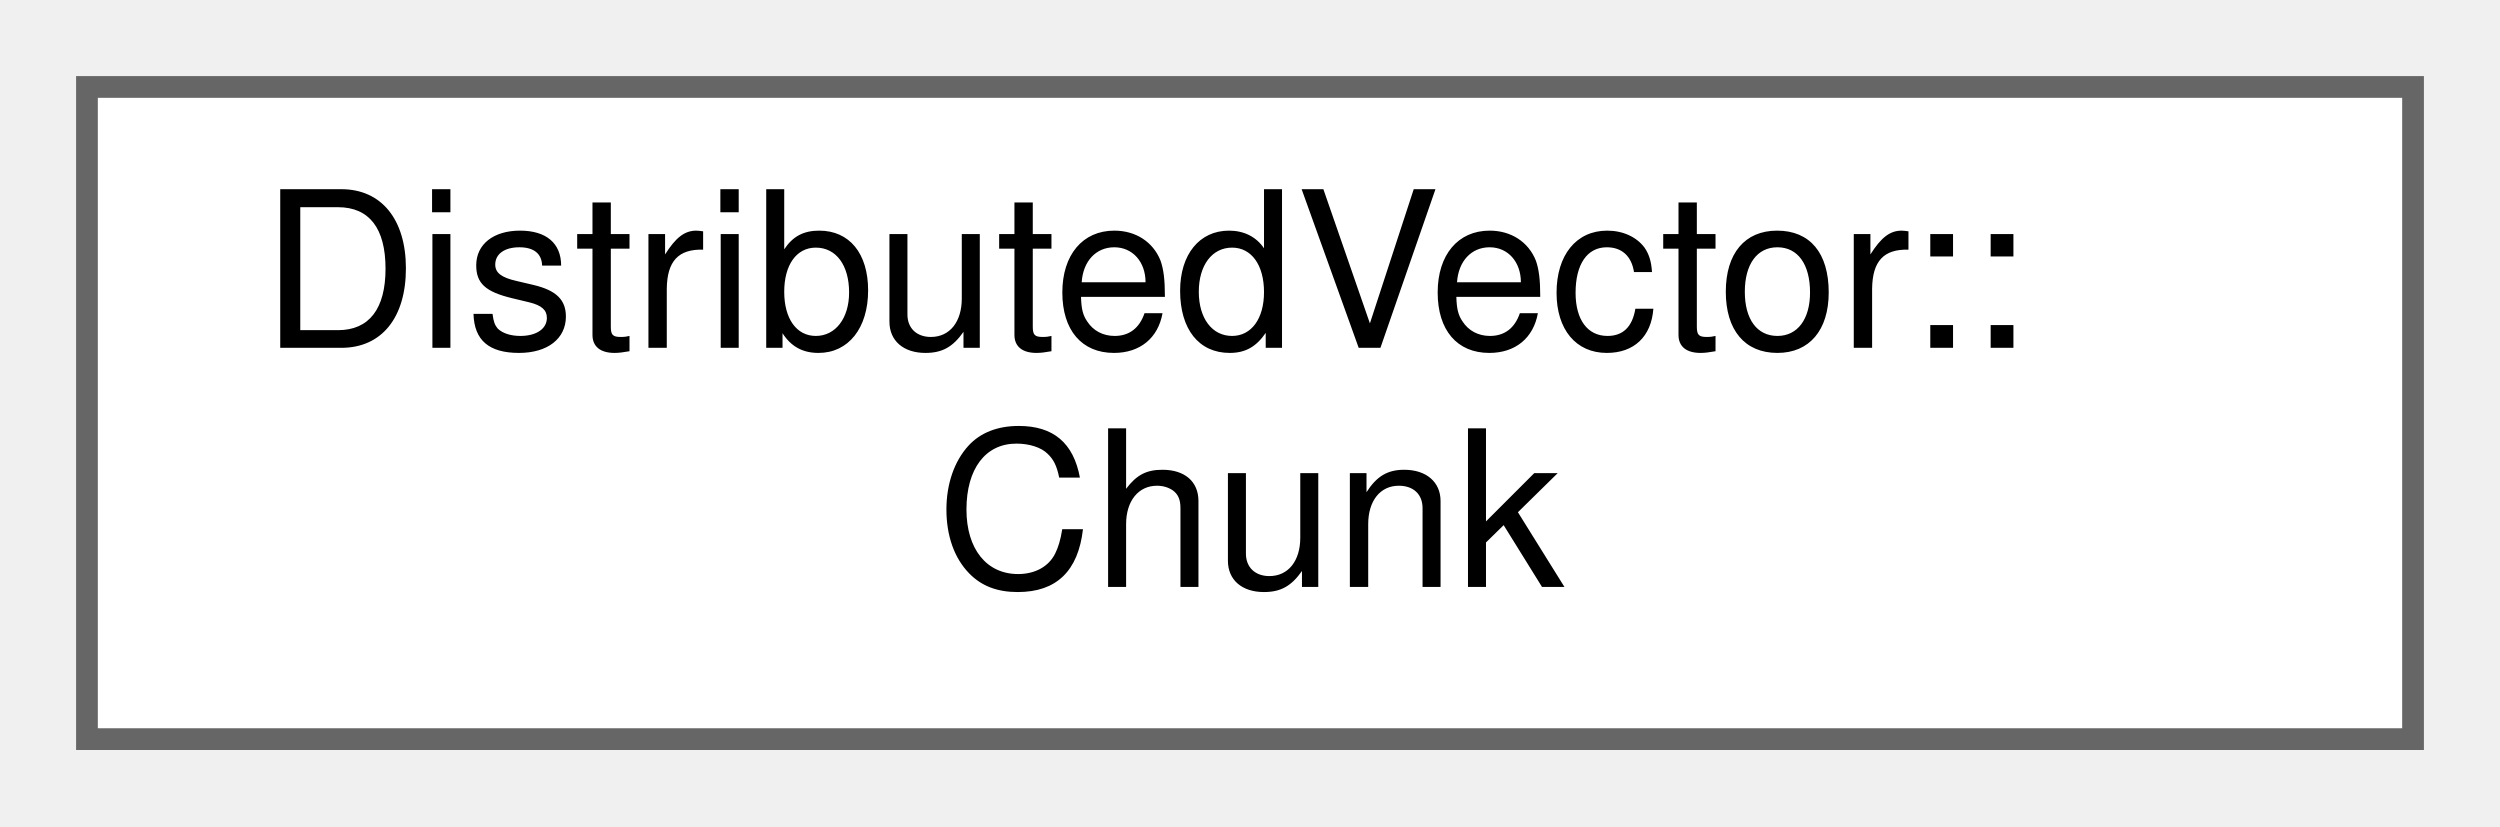
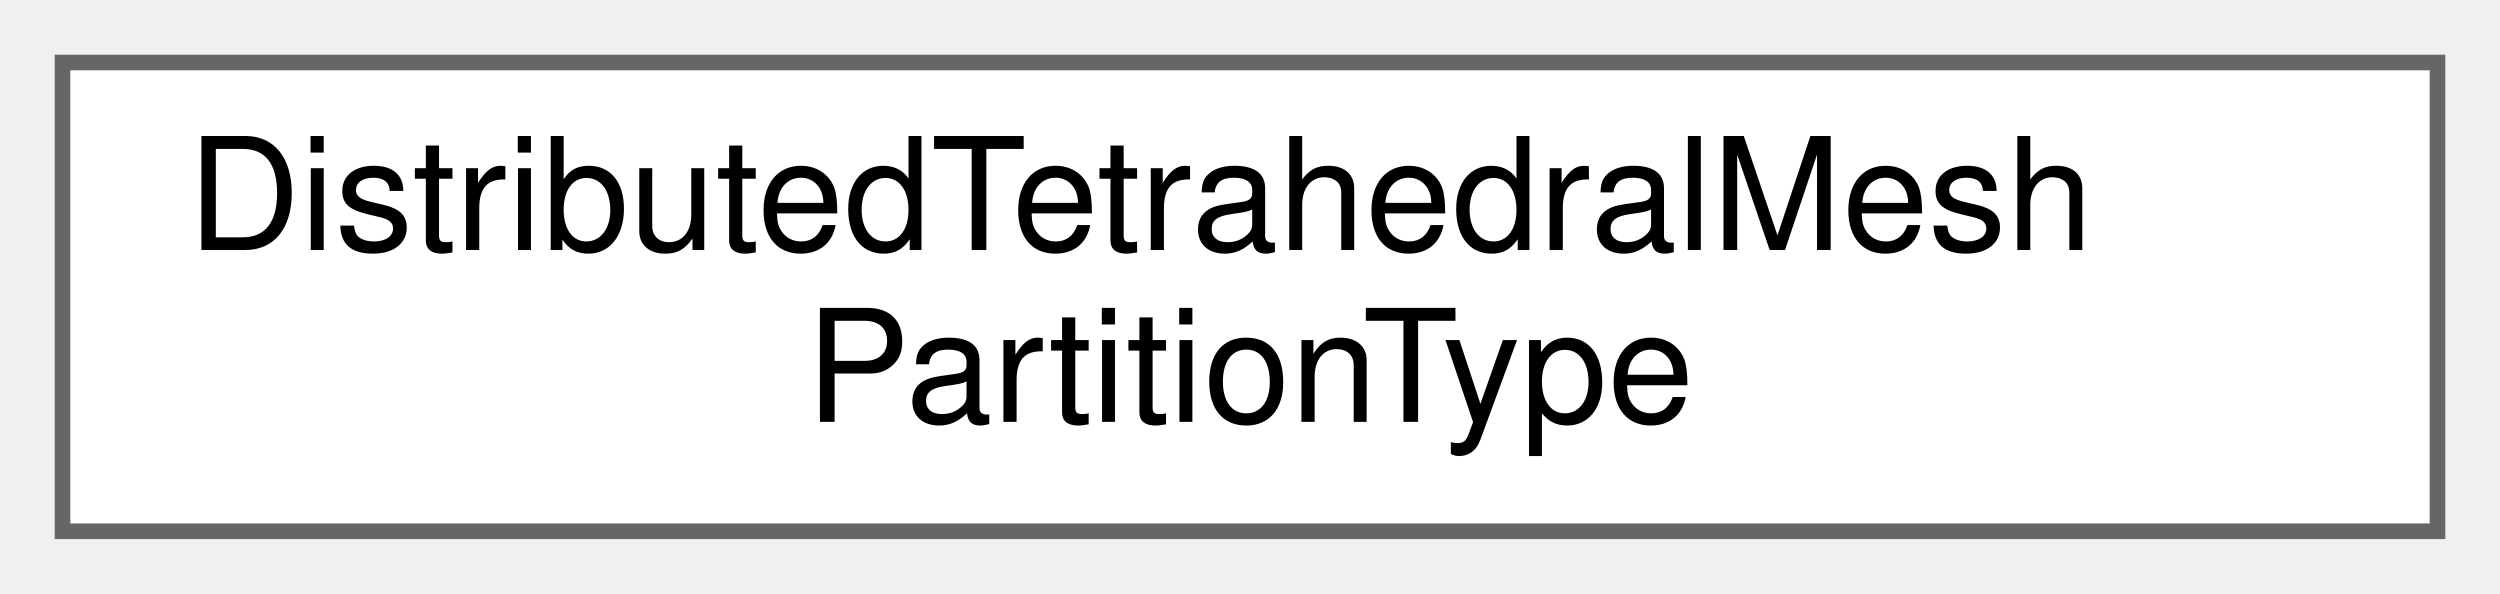
- <svg xmlns="http://www.w3.org/2000/svg" xmlns:xlink="http://www.w3.org/1999/xlink" width="115pt" height="38pt" viewBox="0.00 0.00 115.00 38.00">
+ <svg xmlns="http://www.w3.org/2000/svg" xmlns:xlink="http://www.w3.org/1999/xlink" width="160pt" height="38pt" viewBox="0.00 0.00 160.00 38.00">
  <g id="graph0" class="graph" transform="scale(1 1) rotate(0) translate(4 34)">
    <g id="Node000000" class="node">
      <g id="a_Node000000">
-         <a xlink:href="classDistributedVector_1_1Chunk.html" target="_top" xlink:title=" ">
-           <polygon fill="white" stroke="#666666" points="107,-30 0,-30 0,0 107,0 107,-30" />
-           <text text-anchor="start" x="8" y="-18" font-family="Helvetica,sans-Serif" font-size="10.00">DistributedVector::</text>
-           <text text-anchor="middle" x="53.5" y="-7" font-family="Helvetica,sans-Serif" font-size="10.00">Chunk</text>
+         <a xlink:href="structDistributedTetrahedralMeshPartitionType.html" target="_top" xlink:title=" ">
+           <polygon fill="white" stroke="#666666" points="152,-30 0,-30 0,0 152,0 152,-30" />
+           <text text-anchor="start" x="8" y="-18" font-family="Helvetica,sans-Serif" font-size="10.00">DistributedTetrahedralMesh</text>
+           <text text-anchor="middle" x="76" y="-7" font-family="Helvetica,sans-Serif" font-size="10.00">PartitionType</text>
        </a>
      </g>
    </g>
  </g>
</svg>
